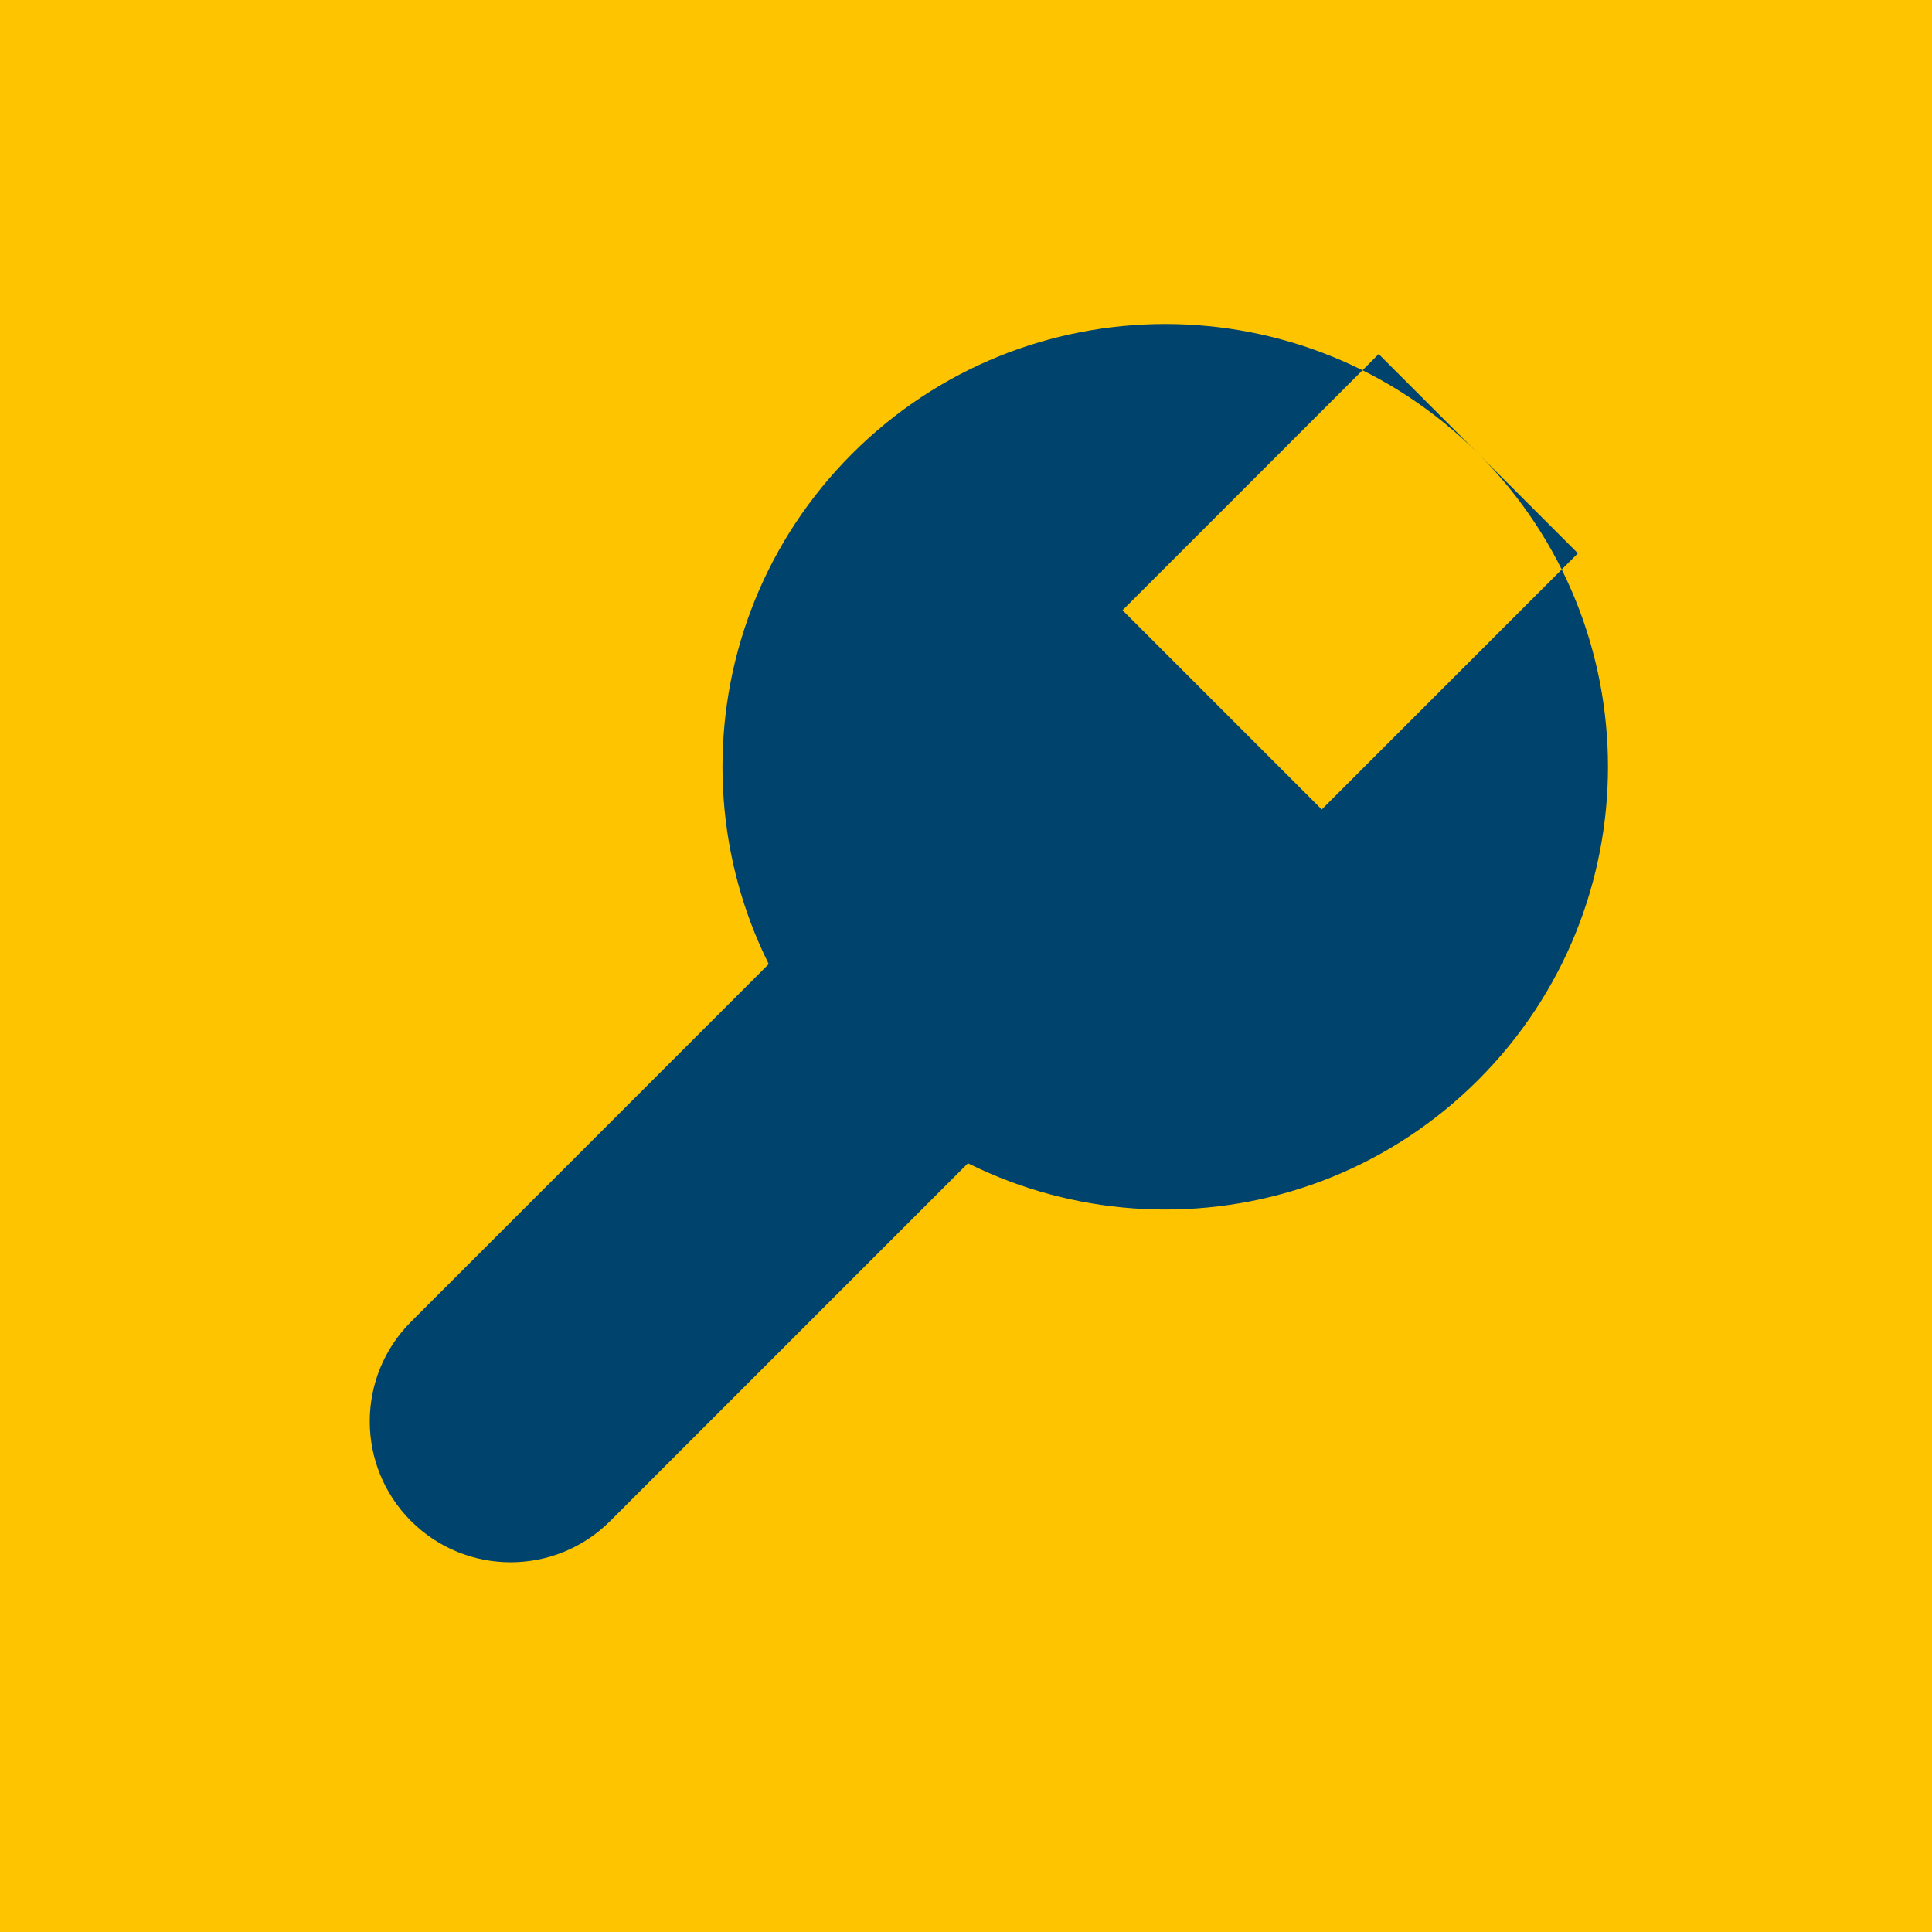
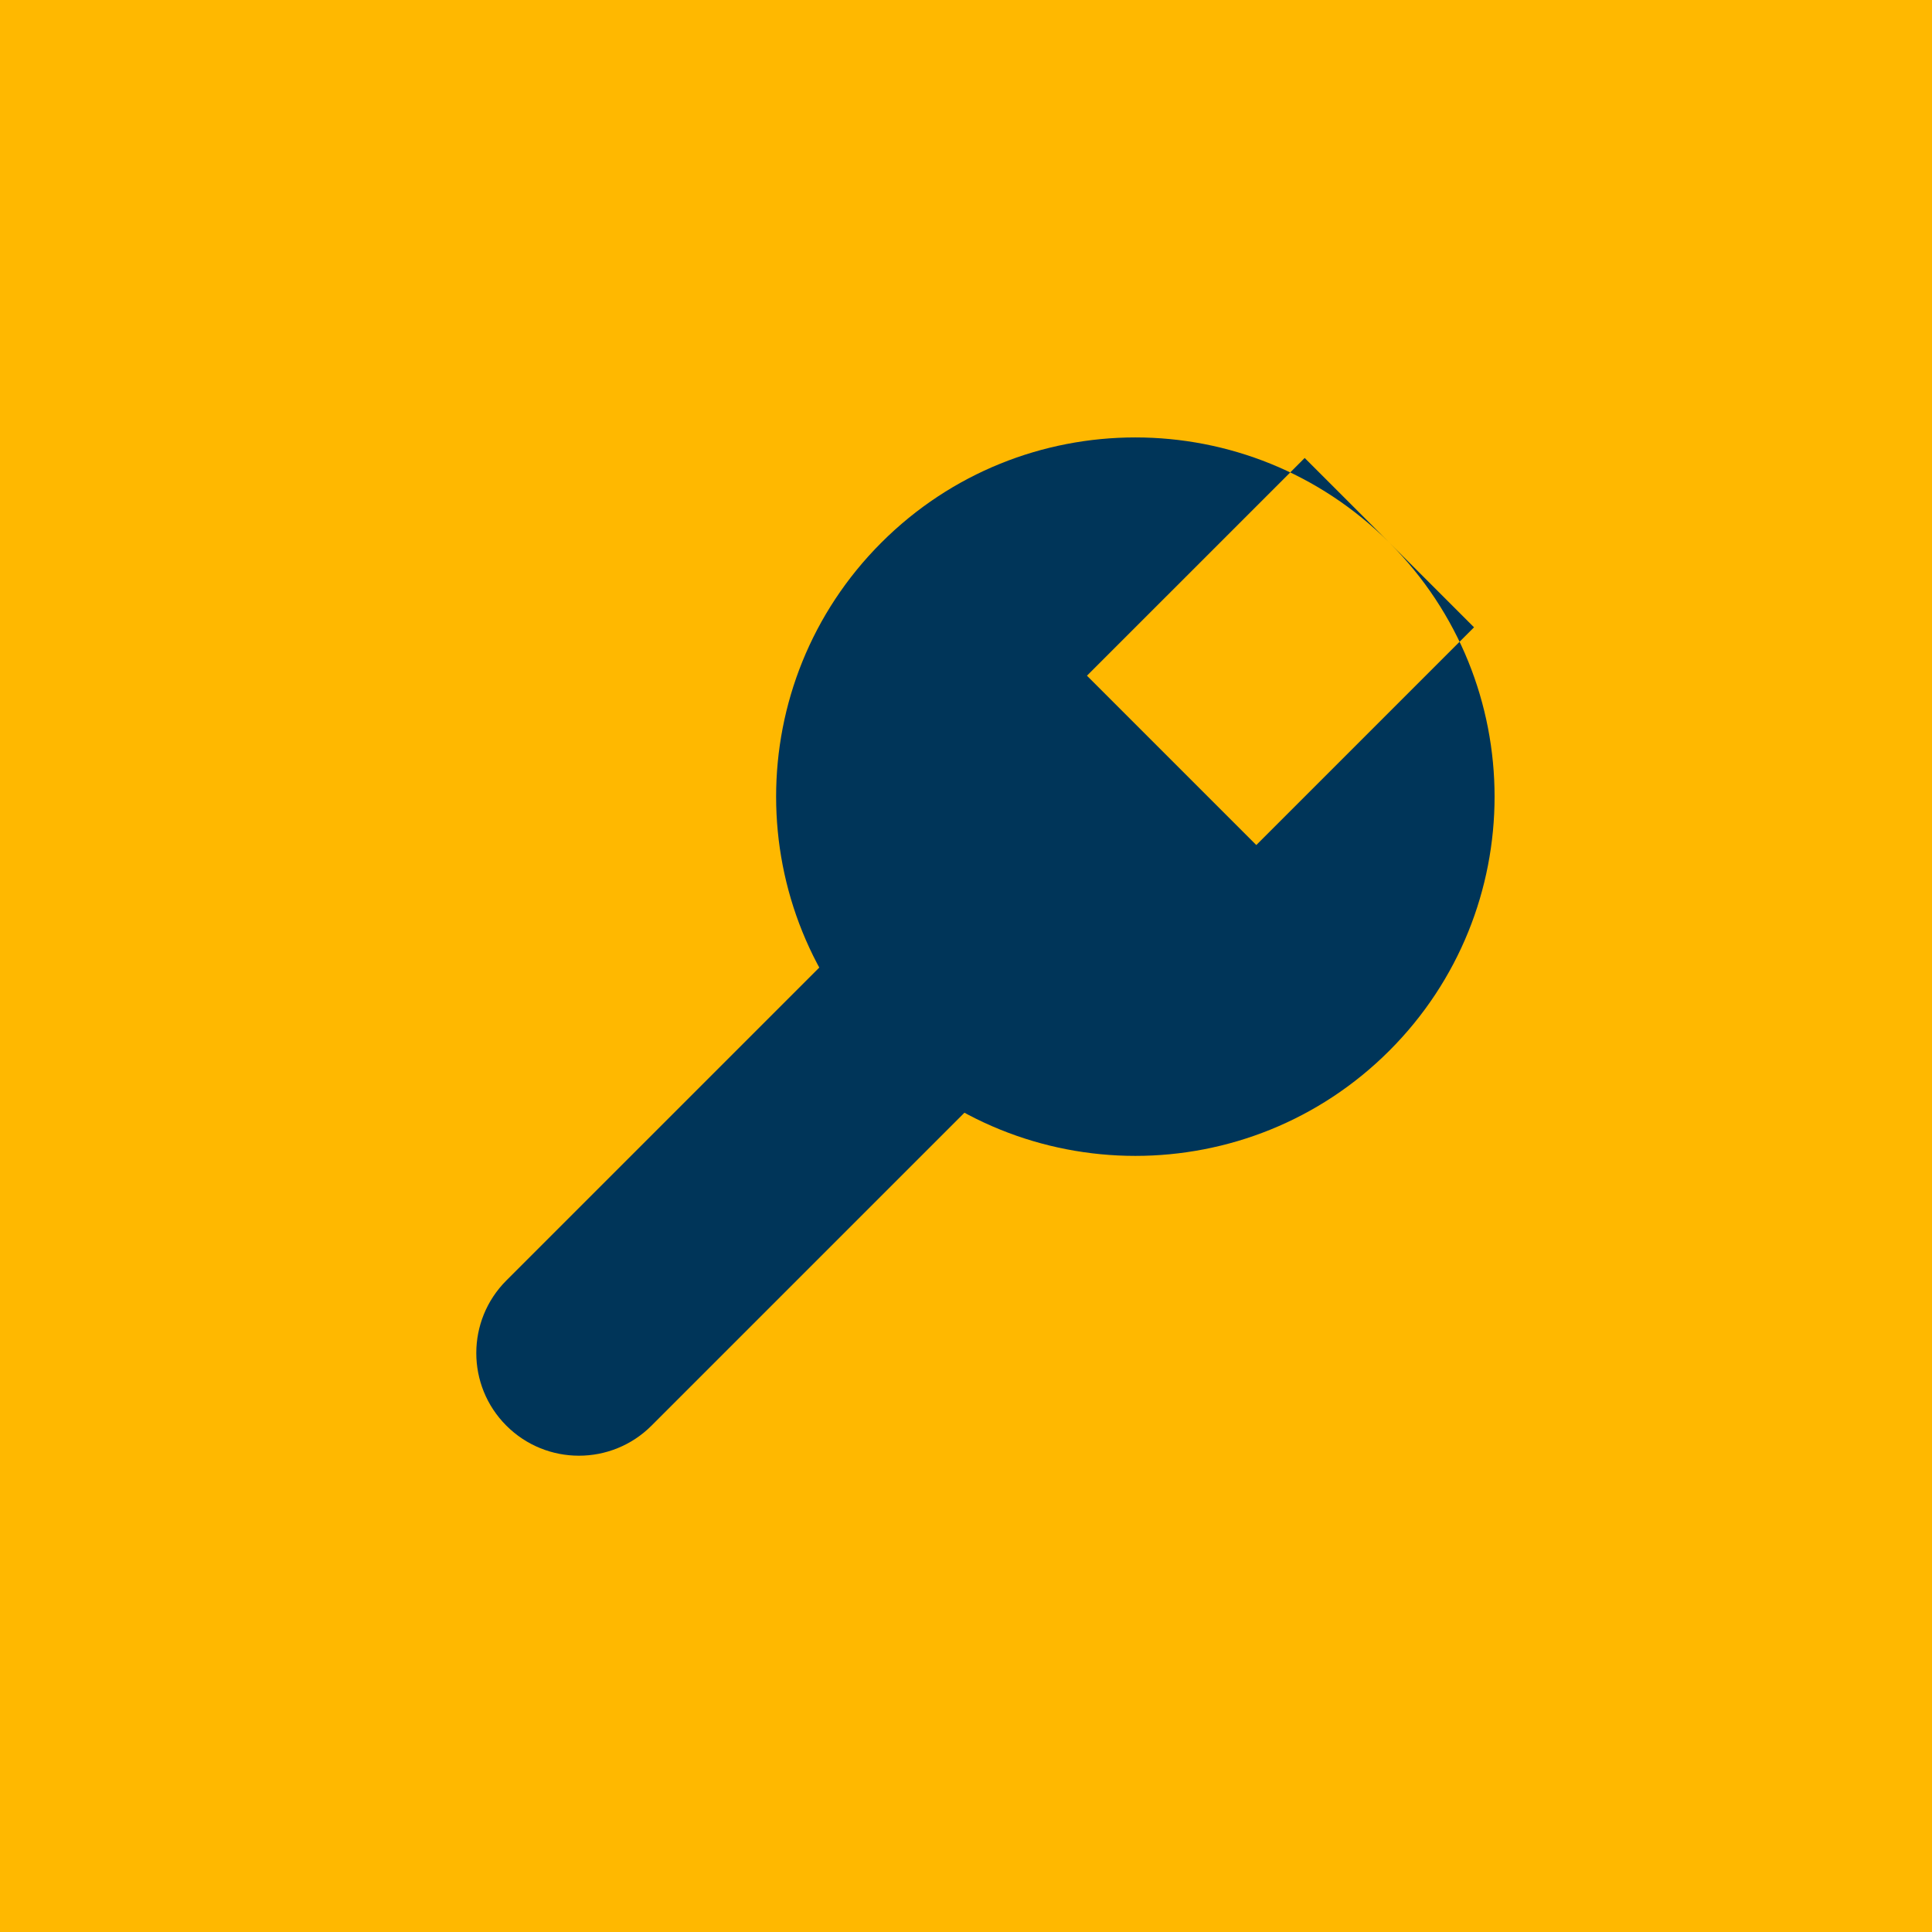
<svg xmlns="http://www.w3.org/2000/svg" viewBox="0 0 48 48">
-   <rect width="48" height="48" fill="#FFC400" />
-   <g transform="rotate(45 24 24)">
-     <path fill="#00446e" d="M20.5 18h7v22a3.5 3.5 0 0 1-7 0Z" />
-     <path fill="#00446e" fill-rule="evenodd" d="M24 6a11 11 0 1 1 0 22a11 11 0 1 1 0-22Zm-3.5 0h7v9h-7Z" />
+   <rect width="48" height="48" fill="#FFB800" />
+   <g transform="translate(24 24) scale(0.85) translate(-24 -24) rotate(45 24 24)">
+     <path fill="#003559" d="M21.00 18h6v22a3.0 3.0 0 0 1-6 0Z" />
+     <path fill="#003559" fill-rule="evenodd" d="M24 6.5a10.5 10.5 0 1 1 0 21.0a10.5 10.5 0 1 1 0-21.0Zm-3.5 0h7v9h-7Z" />
  </g>
</svg>
